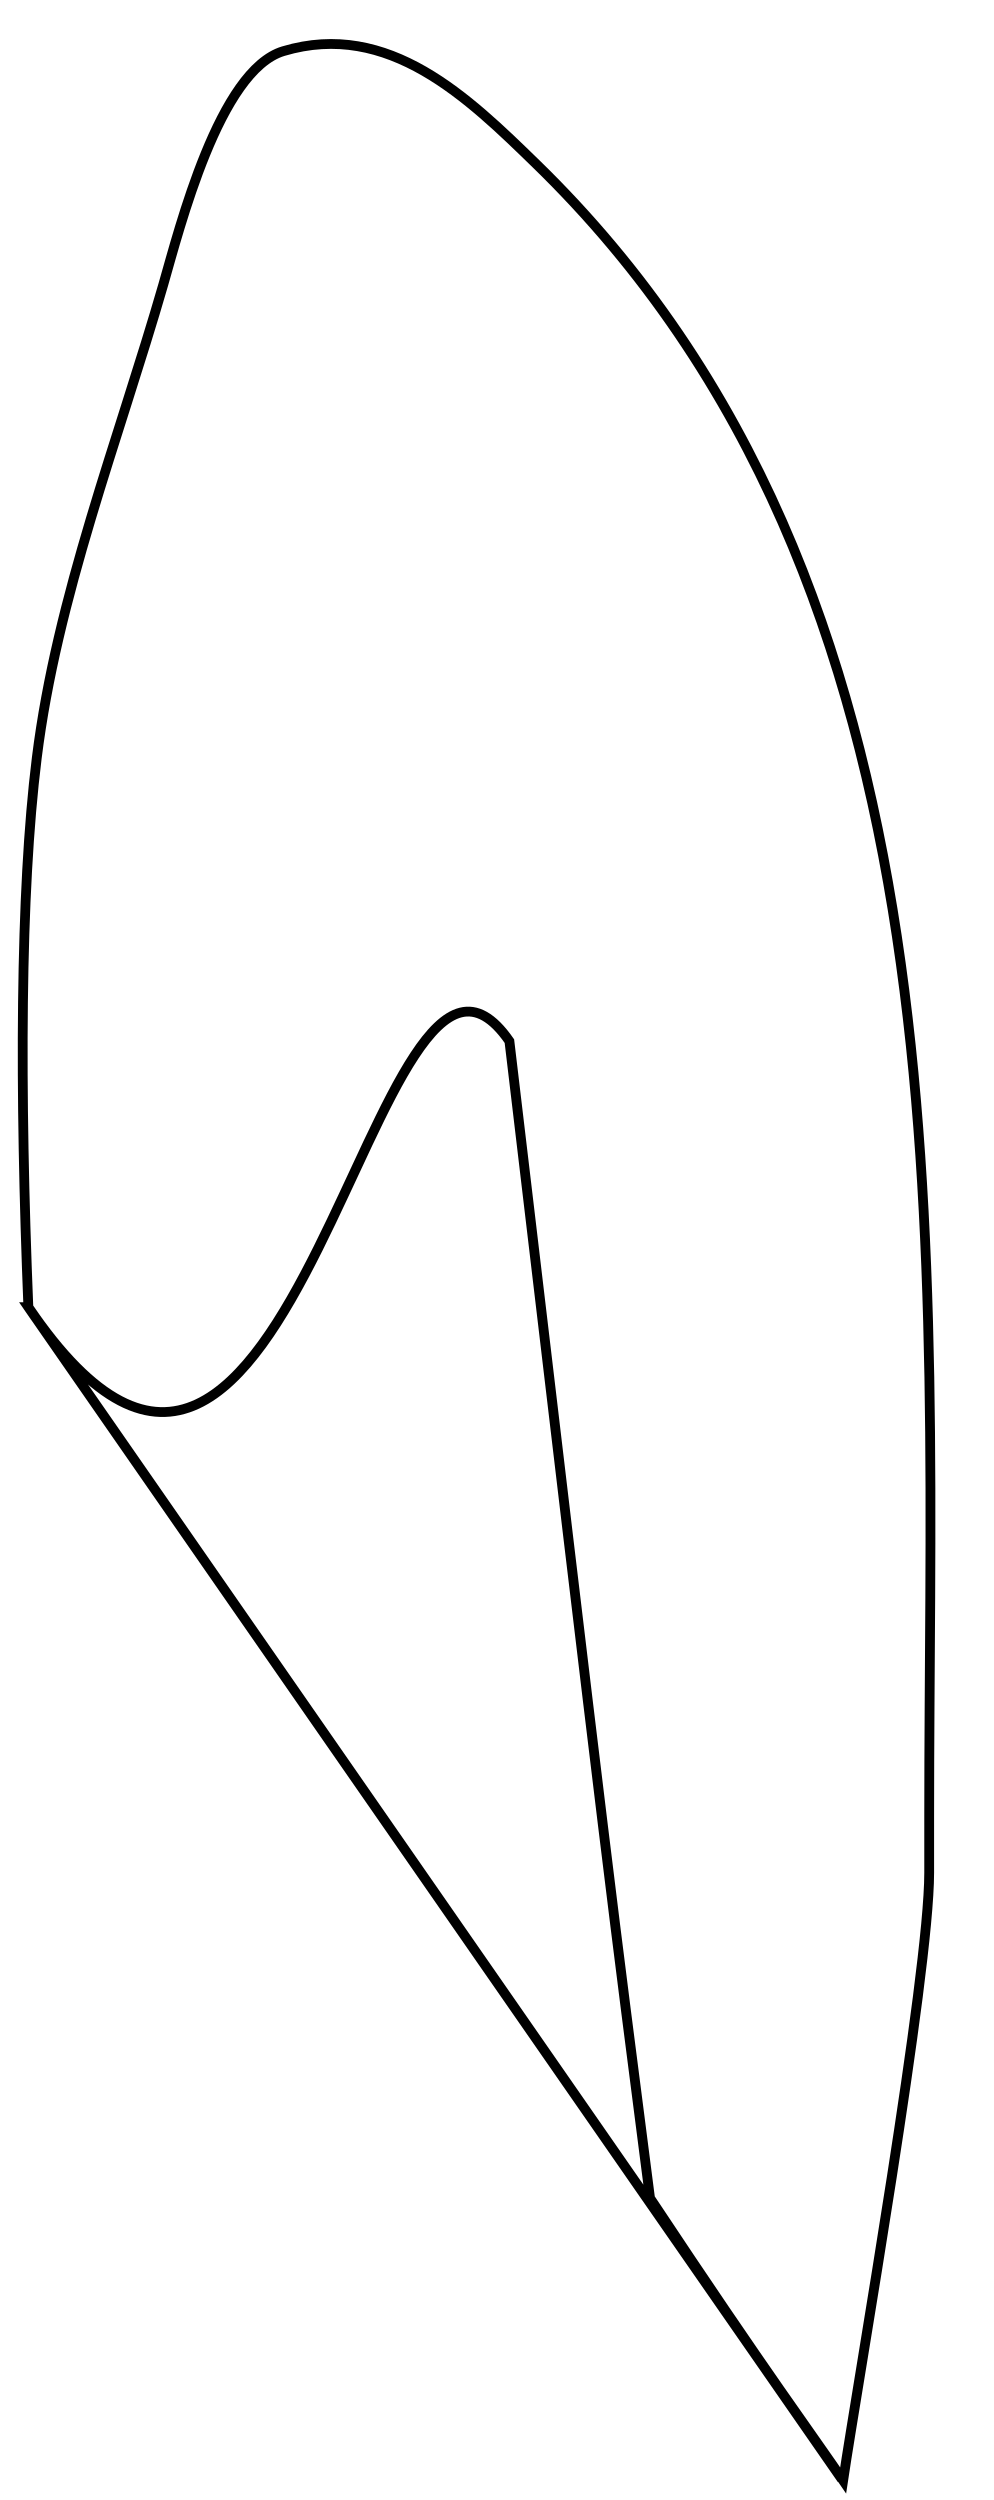
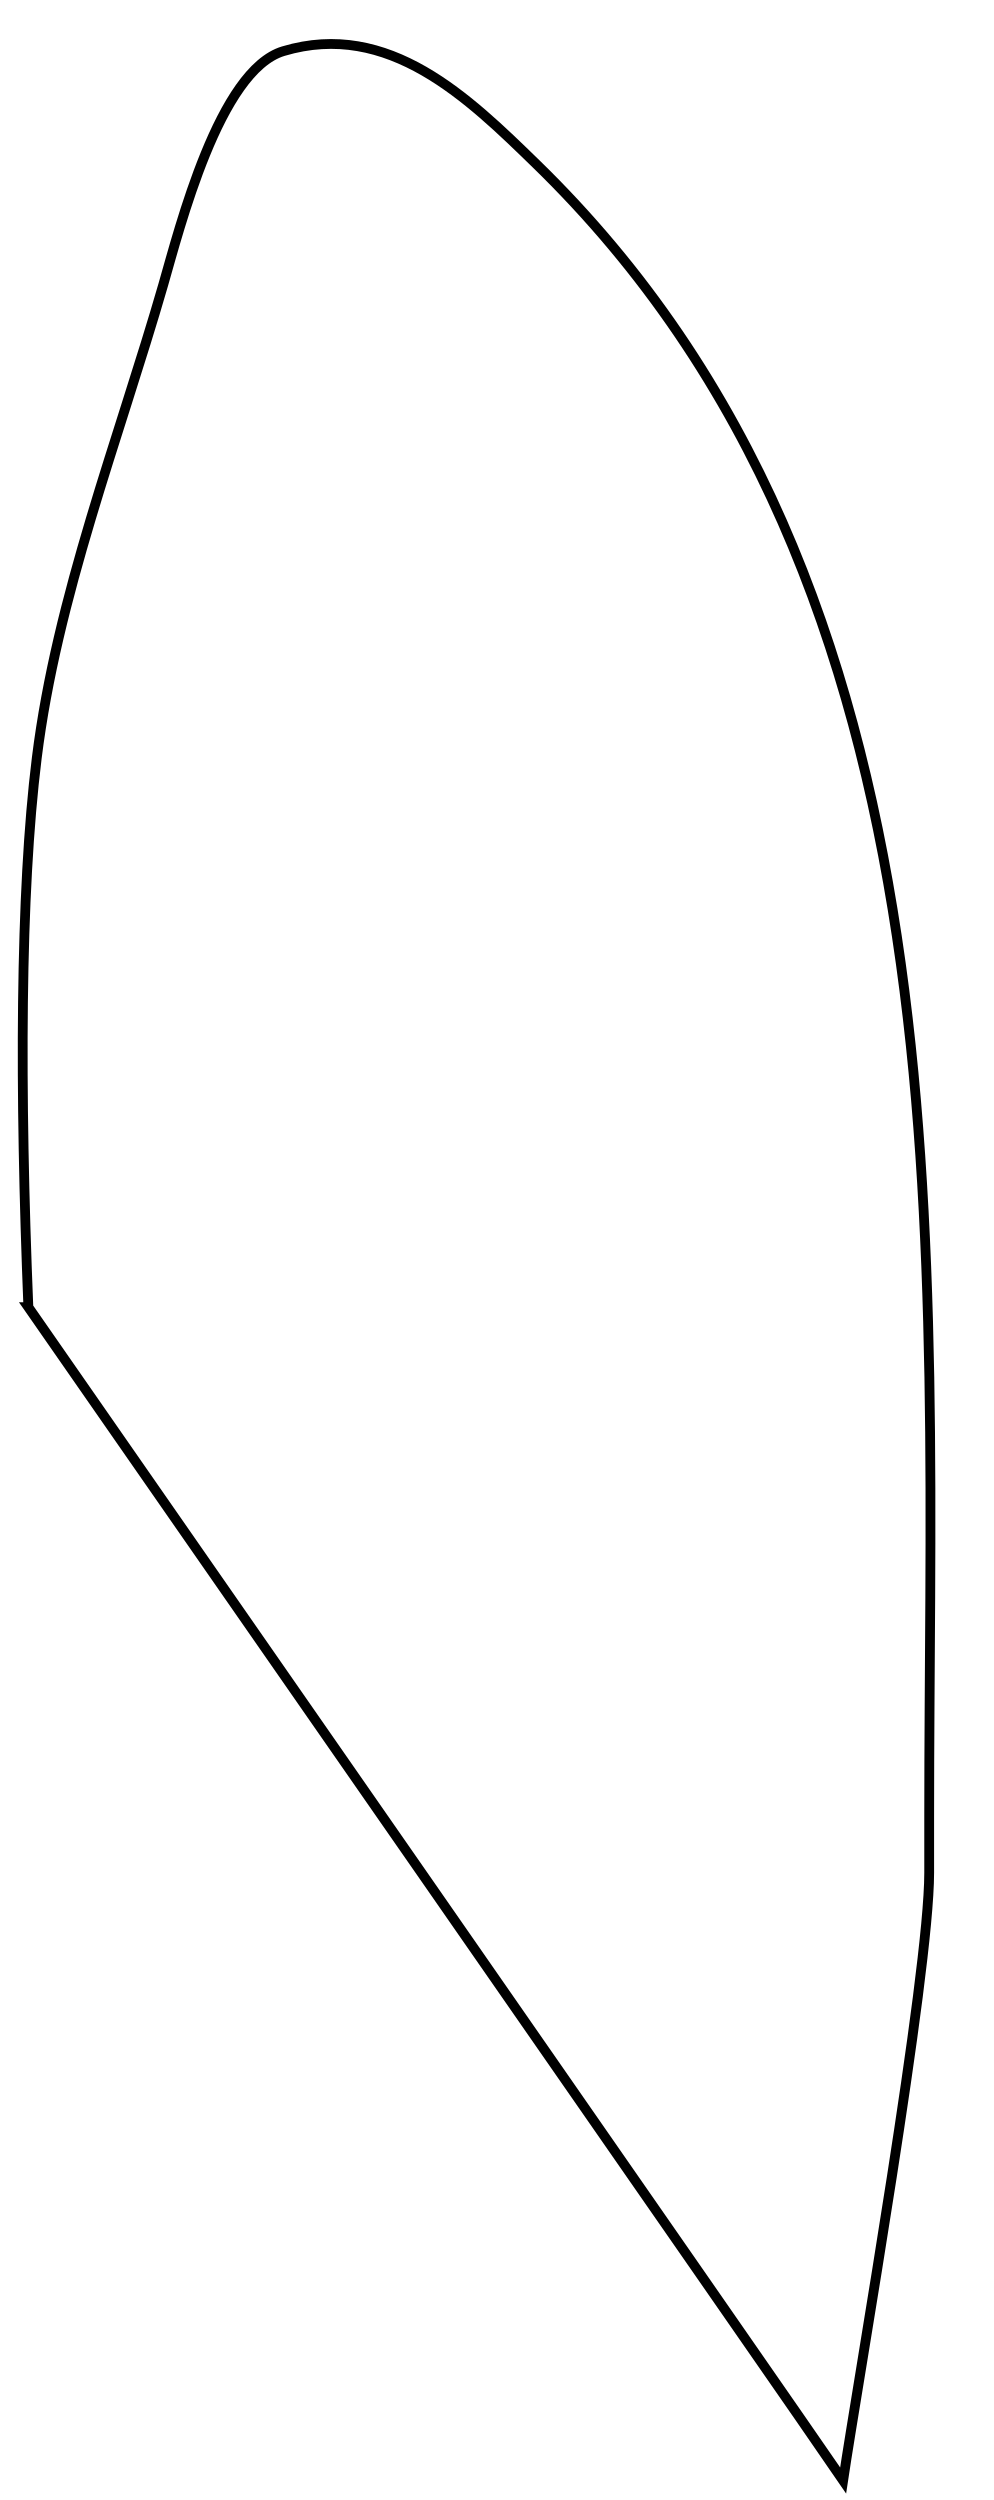
<svg xmlns="http://www.w3.org/2000/svg" version="1.1" id="A1" width="50.675mm" height="127.488mm" viewBox="63.185 131.726 50.675 127.488">
  <defs id="defs1" />
  <style type="text/css" id="style-A1">
  .outline {
    stroke: #000000;
    stroke-width: 0.5;
    fill:none;
  }
  </style>
  <g id="A1-def" class="group A">
-     <path id="A1-outline" class="outline" d="m 64.631,198.385 41.487,59.774 -41.487,-59.774 c -0.446,-11.024 -0.428,-21.097 0.43,-28.014 1.016,-8.195 4.178,-16.258 6.448,-24.123 0.839,-2.906 2.862,-10.937 6.127,-11.914 5.37,-1.608 9.452,2.405 12.879,5.74 22.344,21.74 20.054,55.272 20.054,84.178 l -2.5e-4,2.979 c 0,5.205 -3.621,25.843 -4.388,30.983 -1.433,-2.124 -3.925,-5.46 -9.847,-14.393 -1.941,-15.092 -2.063,-15.825 -7.172,-59.003 -6.914,-9.979 -10.92,33.644 -24.532,13.567 z" />
+     <path id="A1-outline" class="outline" d="m 64.631,198.385 c -0.446,-11.024 -0.428,-21.097 0.43,-28.014 1.016,-8.195 4.178,-16.258 6.448,-24.123 0.839,-2.906 2.862,-10.937 6.127,-11.914 5.37,-1.608 9.452,2.405 12.879,5.74 22.344,21.74 20.054,55.272 20.054,84.178 l -2.5e-4,2.979 c 0,5.205 -3.621,25.843 -4.388,30.983 -1.433,-2.124 -41.551,-59.829 -41.551,-59.829 z" />
  </g>
</svg>
